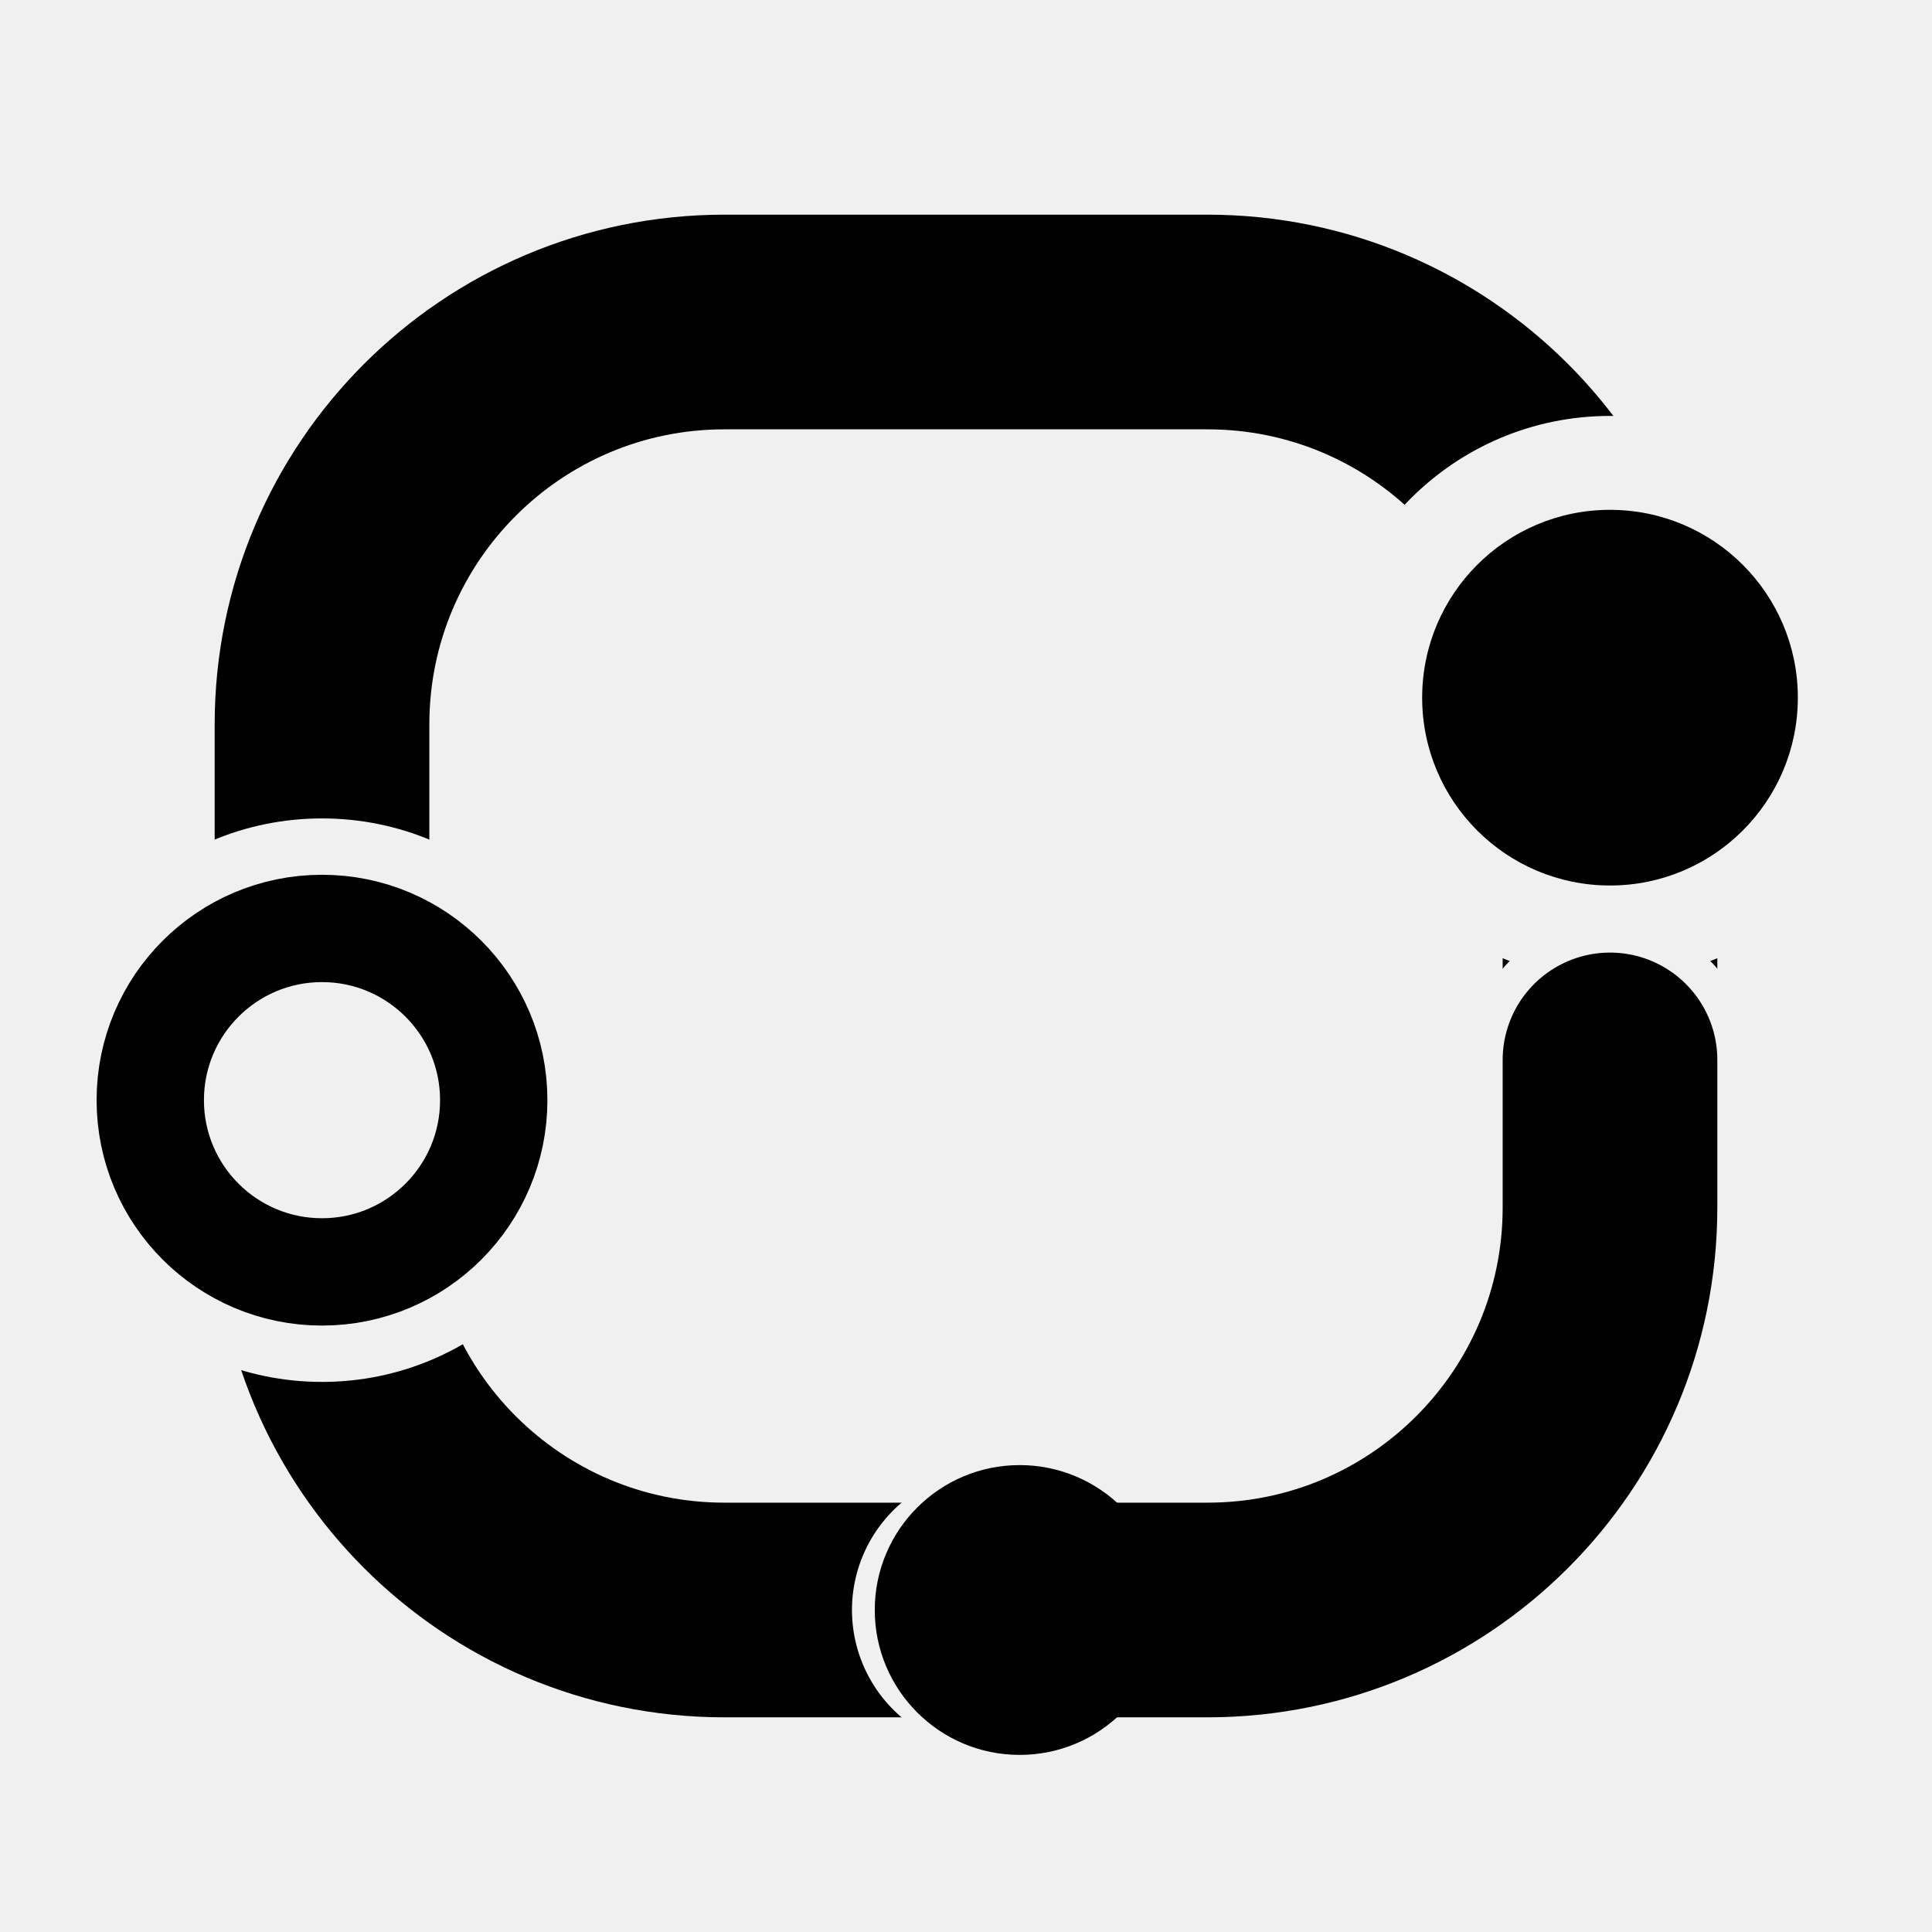
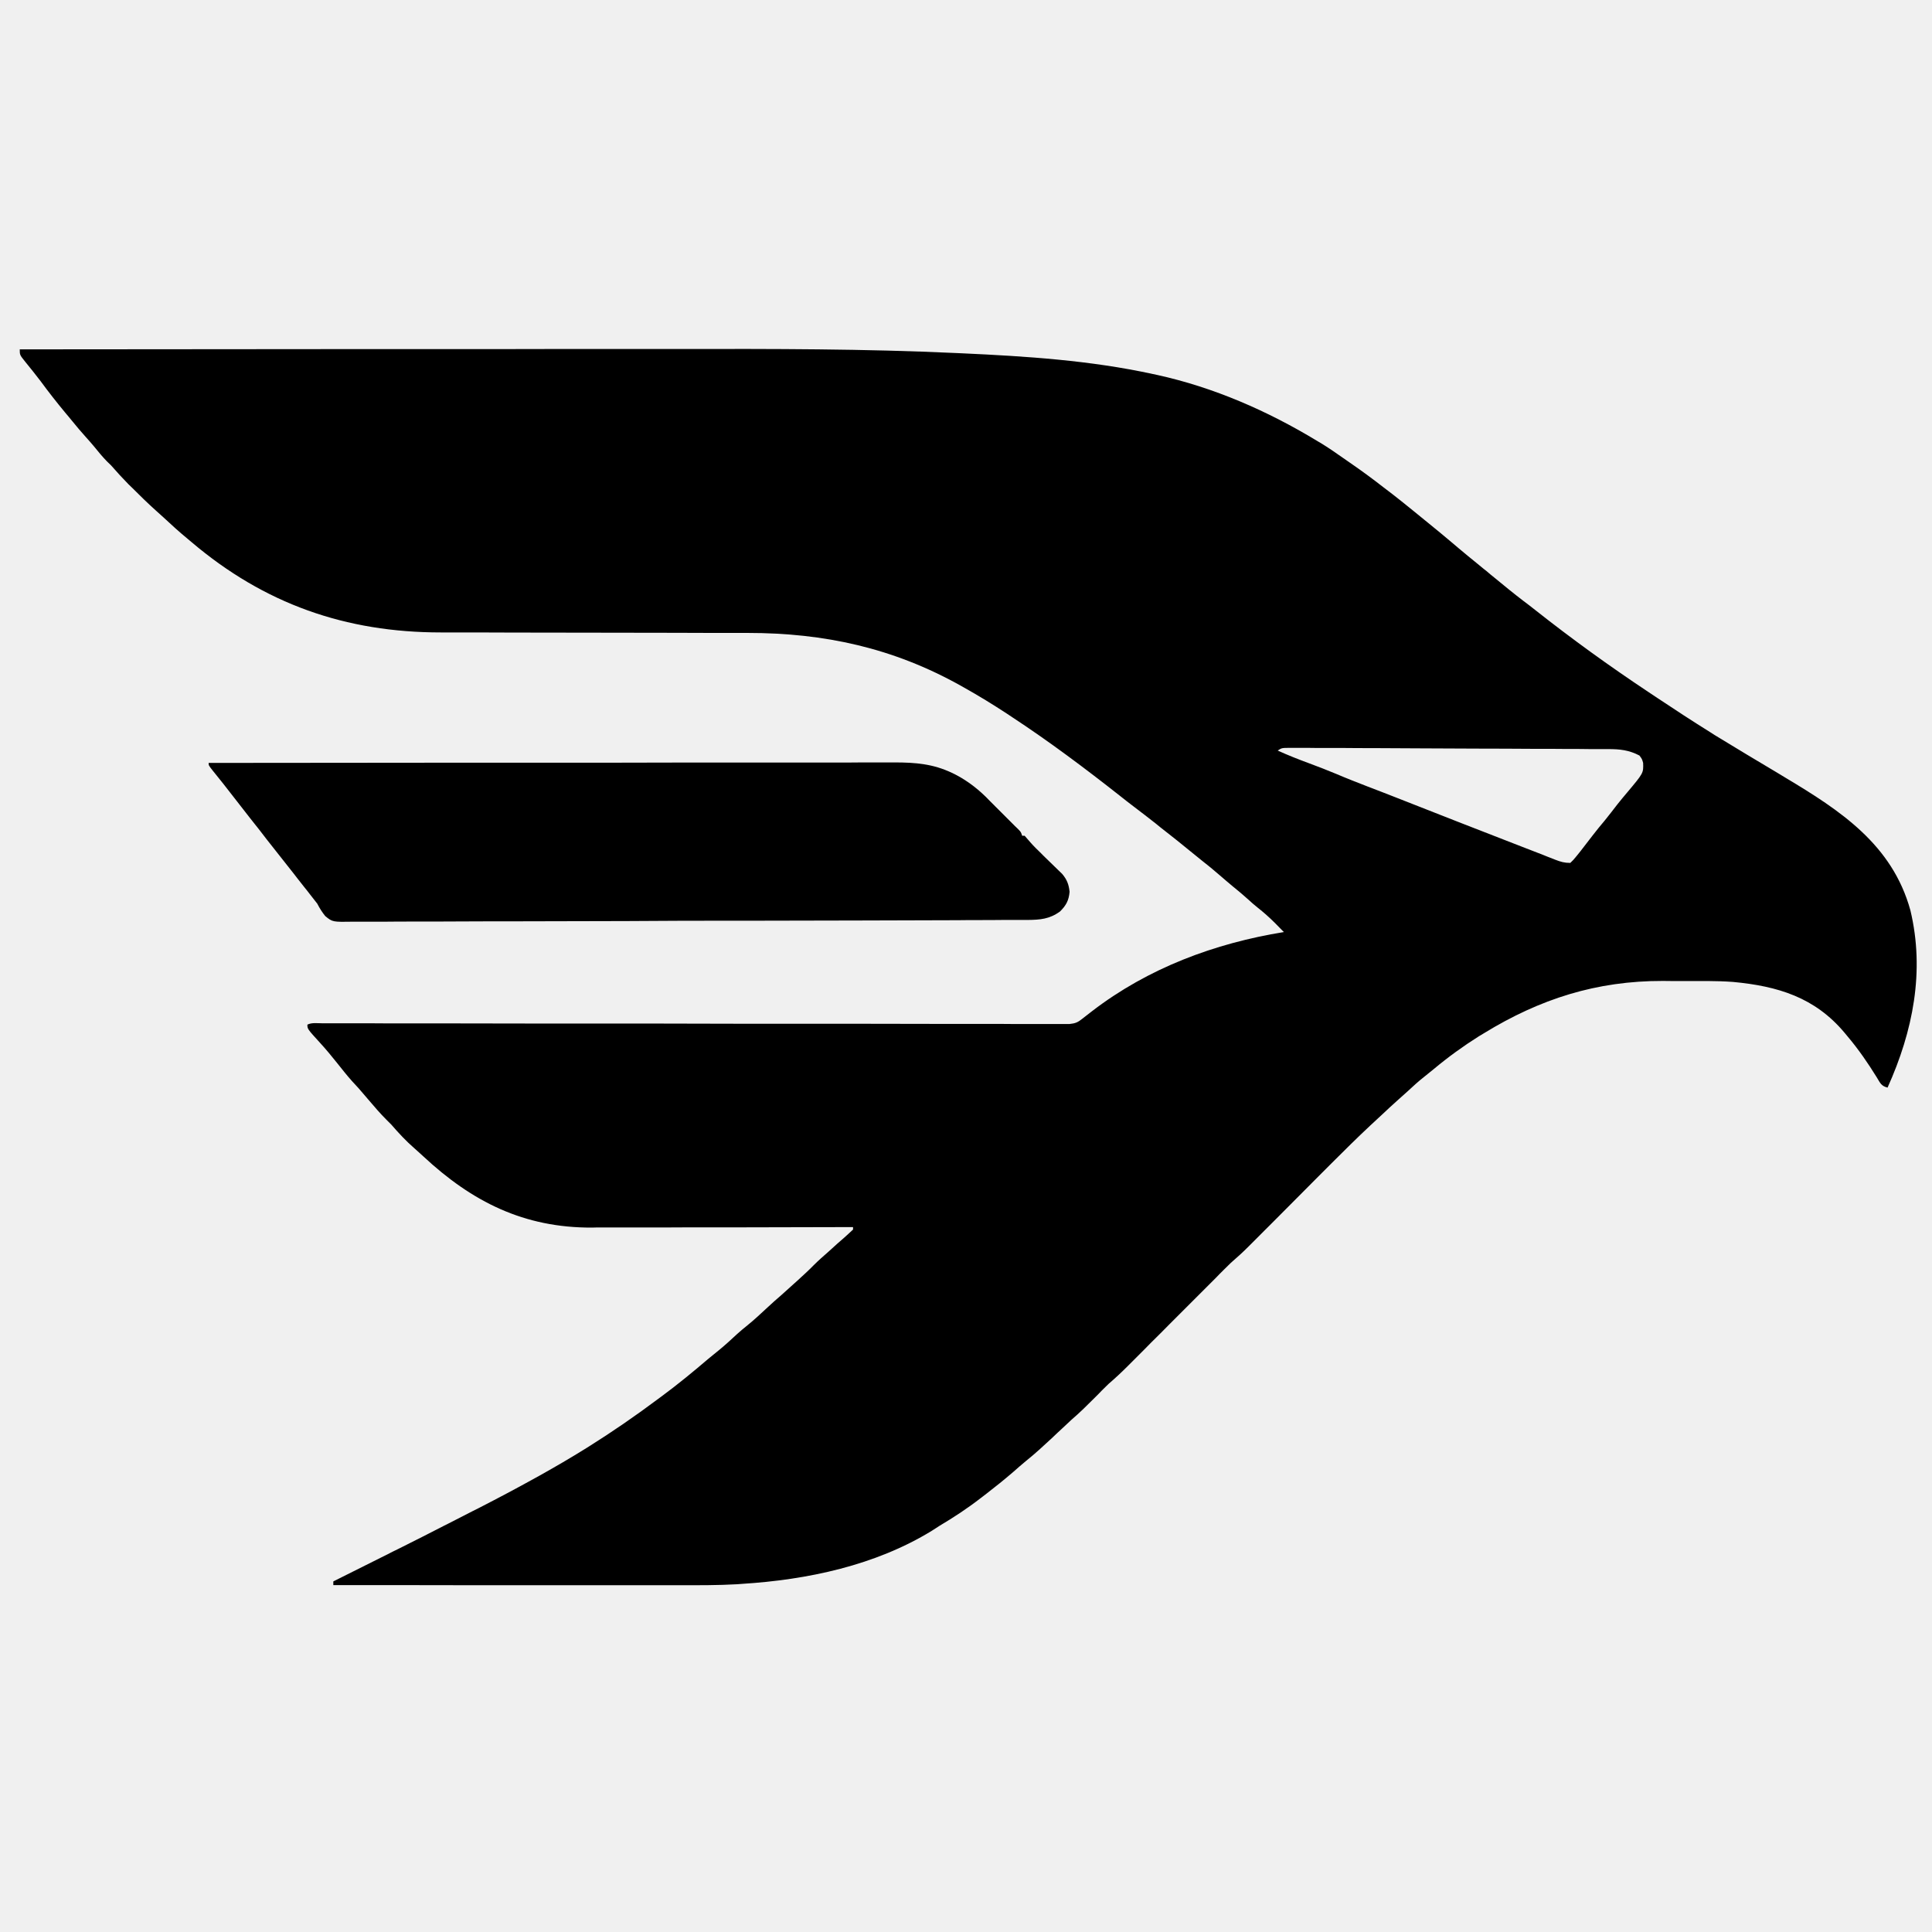
- <svg xmlns="http://www.w3.org/2000/svg" width="72" height="72" viewBox="14 14 72 72" fill="none">
-   <defs>
-     <mask id="cut" maskUnits="userSpaceOnUse" x="0" y="0" width="100" height="100">
-       <rect width="100" height="100" fill="#ffffff" />
-       <circle cx="74" cy="40" r="10.5" fill="#000000" />
-       <circle cx="26" cy="55" r="10.5" fill="#000000" />
-       <path d="M 74 53.5 L 74 59 A 15 15 0 0 1 59 74 L 51 74" stroke="#000000" stroke-width="10.5" stroke-linecap="round" />
-     </mask>
-   </defs>
-   <rect x="26" y="26" width="48" height="48" rx="15" stroke="currentColor" stroke-width="8" mask="url(#cut)" />
-   <path d="M 74 53.5 L 74 59 A 15 15 0 0 1 59 74 L 52 74" stroke="currentColor" stroke-width="8" stroke-linecap="round" />
-   <circle cx="52" cy="74" r="5.4" fill="currentColor" />
-   <circle cx="74" cy="40" r="7" fill="currentColor" />
-   <circle cx="26" cy="55" r="6.4" stroke="currentColor" stroke-width="4" />
+ <svg xmlns="http://www.w3.org/2000/svg" width="24" height="24" viewBox="250 248 1565 1565">
+   <path fill="currentColor" transform="translate(266 531)" d="M0 0 C83.6 -0.1 167.1 -0.1 250.7 -0.2 C260.6 -0.2 270.5 -0.2 280.4 -0.2 C282.4 -0.2 284.3 -0.2 286.4 -0.2 C318.1 -0.2 349.9 -0.2 381.6 -0.2 C414.3 -0.3 447 -0.3 479.7 -0.3 C498 -0.3 516.4 -0.3 534.7 -0.3 C609.5 -0.4 684.2 -0.5 759 3 C760.5 3.1 762 3.1 763.5 3.2 C815.5 5.6 867 8.9 918 20 C919.1 20.2 920.2 20.5 921.3 20.7 C967.3 30.8 1010.9 49.9 1051 74.2 C1051.9 74.8 1052.9 75.3 1053.9 75.9 C1060.1 79.7 1066.1 83.8 1072 88 C1072.8 88.6 1072.8 88.6 1076.9 91.4 C1086.5 98 1095.8 104.8 1105 112 C1107.2 113.7 1109.5 115.4 1111.7 117.1 C1121.6 124.8 1131.2 132.7 1140.9 140.6 C1144.2 143.3 1147.5 146 1150.8 148.7 C1155.8 152.8 1160.8 157.1 1165.8 161.3 C1170.5 165.3 1175.2 169.1 1180 173 C1181.7 174.4 1183.4 175.8 1185.1 177.2 C1186 177.9 1186.9 178.7 1187.9 179.4 C1190.2 181.4 1192.6 183.4 1195 185.3 C1202.5 191.5 1210.1 197.7 1217.8 203.6 C1221.2 206.1 1224.5 208.7 1227.8 211.3 C1257.3 234.6 1287.6 256.5 1318.9 277.3 C1321.4 279 1323.9 280.7 1326.4 282.3 C1340.8 291.9 1355.2 301.3 1369.8 310.4 C1370.8 311.1 1371.8 311.7 1372.9 312.4 C1381.7 317.8 1390.5 323.1 1399.3 328.4 C1407.5 333.3 1415.7 338.2 1423.9 343.1 C1425.9 344.3 1427.9 345.6 1430 346.8 C1474.8 373.6 1516.8 401.1 1531.5 454.4 C1543.3 503.7 1533.6 552.3 1513 598 C1507.7 596.7 1507 594.1 1504.2 589.6 C1497.2 578.3 1489.6 567.2 1481 557 C1480.5 556.4 1480.5 556.4 1478.1 553.5 C1454.1 524.9 1424.1 515.8 1387.8 512.4 C1374.2 511.4 1360.5 511.7 1346.9 511.7 C1341.6 511.7 1336.3 511.7 1331 511.6 C1277.3 511.5 1231.5 526.1 1186 554 C1184.7 554.8 1183.4 555.6 1182 556.4 C1169.3 564.4 1157 573.3 1145.4 583 C1143 585 1140.5 586.9 1138.1 588.9 C1133.1 592.8 1128.4 597.1 1123.8 601.4 C1121.6 603.4 1119.4 605.4 1117.2 607.3 C1112.1 611.8 1107.2 616.4 1102.3 621 C1099.6 623.5 1096.9 626 1094.2 628.5 C1083.4 638.6 1072.9 649 1062.4 659.5 C1059.4 662.5 1056.4 665.5 1053.4 668.5 C1047.1 674.9 1040.8 681.2 1034.4 687.6 C1027.1 695 1019.7 702.4 1012.3 709.8 C1009.4 712.7 1006.4 715.6 1003.5 718.6 C1001.7 720.4 999.9 722.2 998.1 724 C997.3 724.8 996.5 725.6 995.6 726.5 C990.9 731.2 986.1 735.6 981 740 C978.9 742 976.9 744.1 974.8 746.1 C973.8 747.1 972.8 748.1 971.8 749.1 C970.9 750.1 970 751 969 752 C967.3 753.7 965.7 755.3 964 757 C963.1 757.9 962.3 758.7 961.4 759.6 C941 780 941 780 938.6 782.4 C936.2 784.8 933.8 787.2 931.3 789.7 C926.4 794.7 921.4 799.7 916.4 804.6 C914.3 806.8 912.1 808.9 910 811.1 C906.9 814.2 903.8 817.3 900.7 820.4 C900.2 820.9 900.2 820.9 897.8 823.3 C892.7 828.4 887.5 833.3 882 838 C880.2 839.7 878.4 841.5 876.7 843.2 C875.8 844.2 874.8 845.1 873.9 846.1 C872.9 847.1 872 848 871 849 C864.8 855.2 858.7 861.3 852 867 C849.4 869.4 846.9 871.8 844.3 874.2 C842.9 875.5 841.5 876.8 840.1 878.1 C838.7 879.4 837.4 880.7 836 882 C829.1 888.4 822.3 894.7 814.9 900.6 C811.5 903.4 808.1 906.4 804.7 909.4 C797.6 915.5 790.4 921.3 783 927 C781.5 928.2 779.9 929.4 778.3 930.6 C767.6 938.9 756.6 946.1 745 953 C742.9 954.3 740.9 955.7 738.8 957 C693 985.1 638 996.7 585 1000 C584.4 1000 584.4 1000 581.1 1000.3 C565.5 1001.2 549.8 1001.1 534.2 1001.1 C531.1 1001.1 528 1001.1 525 1001.1 C516.7 1001.1 508.4 1001.1 500.2 1001.1 C491.5 1001.1 482.8 1001.1 474.2 1001.1 C457.8 1001.1 441.4 1001.1 425 1001.1 C406.4 1001.1 387.7 1001.1 369.1 1001.1 C330.7 1001 292.4 1001 254 1001 C254 1000 254 999 254 998 C268.7 990.6 283.5 983.3 298.2 975.9 C299.5 975.3 300.8 974.6 302.1 973.9 C304.7 972.7 307.2 971.4 309.8 970.1 C321.1 964.5 332.4 958.7 343.7 952.9 C344.7 952.4 345.7 951.9 346.7 951.4 C353.5 947.9 360.2 944.5 367 941 C368.5 940.2 370 939.5 371.6 938.7 C387.2 930.7 402.7 922.5 418 914 C419 913.5 419.9 912.9 420.9 912.4 C433.8 905.2 446.5 897.8 459 890 C459.9 889.5 460.8 888.9 461.7 888.3 C480.3 876.6 498.3 864.2 516 851 C517.4 850 518.8 849 520.2 847.9 C533.2 838.3 545.7 828 558 817.5 C560.8 815.2 563.7 812.8 566.6 810.5 C571.6 806.4 576.3 802.1 581 797.7 C583.8 795.2 586.5 792.9 589.4 790.6 C595.1 786 600.4 781 605.8 776 C609.4 772.6 613.2 769.3 617 766 C620.3 763 623.7 760 627 757 C628 756.1 629 755.2 630 754.3 C634.5 750.2 639 746.1 643.2 741.8 C647 738 651 734.5 655 731 C657.5 728.8 659.9 726.6 662.4 724.3 C664.2 722.7 666 721.1 667.9 719.5 C670.3 717.4 672.6 715.2 675 713 C675 712.3 675 711.7 675 711 C673.8 711 672.6 711 671.4 711 C642.7 711.1 614 711.1 585.3 711.2 C571.5 711.2 557.6 711.2 543.7 711.2 C531.6 711.3 519.5 711.3 507.4 711.3 C501 711.3 494.6 711.3 488.2 711.3 C482.1 711.3 476.1 711.3 470.1 711.3 C467.9 711.3 465.7 711.3 463.5 711.4 C408.5 711.6 366.5 690.6 326.9 653.7 C324.6 651.5 322.1 649.4 319.7 647.2 C312.9 641.3 306.9 634.8 301 628 C299.7 626.7 298.4 625.4 297 624 C292.1 619.1 287.7 614 283.2 608.7 C274 597.9 274 597.9 269.2 592.8 C264.9 588 261 583 257 578 C252.6 572.5 248.1 567 243.3 561.8 C233 550.5 233 550.5 233 547 C236.6 545.2 240.9 545.9 244.9 545.9 C246 545.9 247 545.9 248.1 545.9 C251.6 545.9 255.2 545.9 258.7 545.9 C261.3 545.9 263.8 545.9 266.4 545.9 C272 545.9 277.6 545.9 283.1 545.9 C292.2 546 301.3 546 310.3 546 C323.5 546 336.7 546 349.8 546 C370.7 546 391.5 546.1 412.3 546.1 C419.4 546.1 426.5 546.1 433.6 546.1 C435.4 546.1 437.1 546.1 439 546.1 C459.2 546.1 479.5 546.1 499.7 546.1 C500.6 546.1 500.6 546.1 505.3 546.1 C535.3 546.2 565.4 546.2 595.4 546.3 C626.1 546.3 656.9 546.3 687.7 546.3 C706.7 546.3 725.7 546.4 744.7 546.4 C757.7 546.4 770.8 546.4 783.8 546.4 C791.3 546.4 798.8 546.4 806.3 546.5 C813.2 546.5 820.1 546.5 827 546.5 C829.5 546.5 832 546.5 834.5 546.5 C837.8 546.5 841.2 546.5 844.6 546.5 C845.5 546.5 845.5 546.5 850.3 546.5 C855.2 546 857.2 545.1 861 542 C862.2 541.1 863.4 540.2 864.6 539.2 C865.9 538.2 867.3 537.1 868.6 536.1 C914 501.2 967.9 481.1 1024 472 C1023.4 471.4 1022.7 470.7 1022.1 470.1 C1020.4 468.4 1018.7 466.7 1017 464.9 C1012.4 460.3 1007.7 456.1 1002.5 452 C999.9 450 997.5 447.8 995.1 445.6 C990.8 441.7 986.4 438.1 982 434.5 C978.6 431.7 975.3 428.8 971.9 425.9 C967.3 421.9 962.6 418 957.7 414.2 C954.2 411.4 950.7 408.5 947.2 405.7 C940.9 400.5 934.6 395.5 928.2 390.5 C925.5 388.4 922.8 386.3 920.2 384.1 C914.3 379.4 908.3 374.9 902.3 370.3 C898.5 367.4 894.7 364.5 891 361.5 C862.8 339.3 834 317.7 804 298 C802.5 297 801 296 799.5 295 C788.2 287.6 776.8 280.6 765 274 C764 273.4 763 272.9 762 272.3 C707.5 241.9 651.9 229.7 589.6 229.7 C586.6 229.7 583.6 229.7 580.7 229.7 C574.3 229.7 568 229.7 561.6 229.7 C551.6 229.7 541.5 229.6 531.5 229.6 C510.2 229.6 488.8 229.5 467.5 229.5 C444.5 229.5 421.4 229.4 398.4 229.4 C388.4 229.4 378.5 229.3 368.5 229.3 C362.3 229.3 356 229.3 349.8 229.3 C347 229.3 344.1 229.3 341.2 229.3 C264 229.3 198.1 206.2 139 156 C138 155.2 137 154.3 135.9 153.4 C129.1 147.8 122.6 141.9 116.2 135.9 C114.2 134.1 112.2 132.3 110.2 130.5 C103.5 124.5 97.1 118.2 90.7 111.8 C89.8 111 89 110.1 88.1 109.3 C83.2 104.3 78.6 99.3 74 94 C72.9 92.9 71.8 91.8 70.6 90.7 C66.9 86.9 63.6 82.9 60.3 78.8 C58.1 76.1 55.8 73.6 53.5 71 C49.7 66.8 46.1 62.5 42.6 58.2 C40.6 55.8 38.7 53.4 36.7 51.1 C29.9 42.9 23.3 34.5 17 25.9 C12.9 20.5 8.7 15.3 4.4 10 C0 4.5 0 4.5 0 0 Z M1019 325 C1027.4 328.8 1036 332.2 1044.7 335.4 C1052 338.1 1059.2 340.9 1066.4 343.9 C1074.8 347.5 1083.3 350.8 1091.8 354.1 C1099.5 357 1107.1 360 1114.8 363 C1148.8 376.4 1182.8 389.7 1216.9 402.9 C1222.5 405 1228.1 407.2 1233.7 409.4 C1234.9 409.9 1236.1 410.4 1237.4 410.9 C1239.5 411.7 1241.7 412.6 1243.8 413.4 C1248.2 415.1 1251.2 416 1256 416 C1258.5 413.6 1258.5 413.6 1261.2 410.3 C1262.1 409.1 1263.1 407.9 1264.1 406.7 C1267.6 402.2 1271.1 397.7 1274.6 393.1 C1277.5 389.3 1280.6 385.6 1283.7 381.9 C1287.3 377.5 1290.7 373 1294.2 368.5 C1296.8 365.2 1299.5 362 1302.2 358.8 C1315.3 343.2 1315.3 343.2 1315 335 C1314.1 331.8 1314.1 331.8 1312 329 C1303.6 324.6 1296.2 323.8 1286.9 323.8 C1285.8 323.8 1284.7 323.8 1283.5 323.8 C1279.7 323.8 1275.9 323.8 1272.1 323.8 C1269.4 323.8 1266.7 323.7 1264 323.7 C1256.6 323.7 1249.2 323.7 1241.9 323.6 C1237.3 323.6 1232.6 323.6 1228 323.6 C1212 323.5 1195.9 323.4 1179.9 323.4 C1164.9 323.3 1149.9 323.3 1134.9 323.2 C1122 323.1 1109.2 323.1 1096.3 323 C1088.6 323 1081 323 1073.3 322.9 C1066.1 322.9 1058.8 322.9 1051.6 322.9 C1049 322.9 1046.3 322.8 1043.6 322.8 C1040 322.8 1036.4 322.8 1032.8 322.8 C1031.7 322.8 1030.7 322.8 1029.6 322.8 C1022.3 322.8 1022.3 322.8 1019 325 Z" />
+   <path fill="currentColor" transform="translate(419 866)" d="M0 0 C73.1 -0.1 146.3 -0.1 219.4 -0.2 C228.1 -0.2 236.7 -0.2 245.3 -0.2 C247 -0.2 248.8 -0.2 250.5 -0.2 C278.4 -0.2 306.2 -0.2 334 -0.2 C362.6 -0.3 391.2 -0.3 419.7 -0.3 C437.3 -0.3 455 -0.3 472.6 -0.3 C484.7 -0.3 496.8 -0.3 508.8 -0.3 C515.8 -0.3 522.8 -0.3 529.8 -0.4 C536.2 -0.4 542.5 -0.4 548.9 -0.4 C551.2 -0.4 553.5 -0.4 555.8 -0.4 C572.5 -0.4 586.9 0.8 602 8 C602.9 8.4 603.8 8.9 604.7 9.3 C615.4 14.8 624.8 22.3 633 31 C634.7 32.7 636.3 34.3 638 36 C643 41 648 46 653 51 C654 51.9 654.9 52.8 655.9 53.8 C658 56 658 56 659 59 C659.7 59 660.3 59 661 59 C662.6 60.8 664.1 62.6 665.7 64.4 C668.4 67.5 671.3 70.3 674.3 73.2 C675.4 74.3 676.5 75.5 677.7 76.6 C680.1 78.9 682.5 81.2 684.8 83.5 C686 84.6 687.1 85.8 688.3 86.9 C689.3 87.9 690.3 88.9 691.4 89.9 C695.3 94.5 696.8 98.5 697.4 104.4 C696.8 111.4 694.6 115.4 689.7 120.3 C681.2 126.5 673.6 127.1 663.3 127.2 C662.3 127.2 661.4 127.2 660.4 127.2 C657.1 127.2 653.8 127.2 650.5 127.2 C648.1 127.2 645.8 127.2 643.4 127.2 C636.9 127.3 630.4 127.3 623.8 127.3 C618.2 127.3 612.7 127.3 607.1 127.4 C554.1 127.6 501.1 127.7 448.1 127.8 C441.2 127.8 434.3 127.8 427.4 127.8 C425.7 127.8 424 127.8 422.2 127.8 C394.5 127.8 366.7 127.9 338.9 128.1 C310.4 128.2 281.9 128.2 253.4 128.3 C237.4 128.3 221.4 128.3 205.4 128.4 C191.7 128.5 178.1 128.5 164.5 128.5 C157.5 128.5 150.6 128.5 143.6 128.6 C137.2 128.6 130.9 128.6 124.5 128.6 C122.2 128.6 119.9 128.6 117.6 128.6 C100.4 128.9 100.4 128.9 94.5 124.1 C91.9 120.9 89.9 117.7 88 114 C86.2 111.7 84.4 109.4 82.6 107.1 C82.1 106.5 82.1 106.5 79.8 103.5 C78.9 102.4 77.9 101.2 77 100 C75.2 97.7 73.3 95.3 71.5 93 C71 92.4 71 92.4 68.8 89.5 C49.5 65 49.5 65 46.7 61.5 C44.9 59.2 43.2 56.9 41.4 54.6 C36.2 48.1 31.1 41.6 26 35 C10.6 15.2 10.6 15.2 3.3 6.2 C0 2 0 2 0 0 Z" />
</svg>
